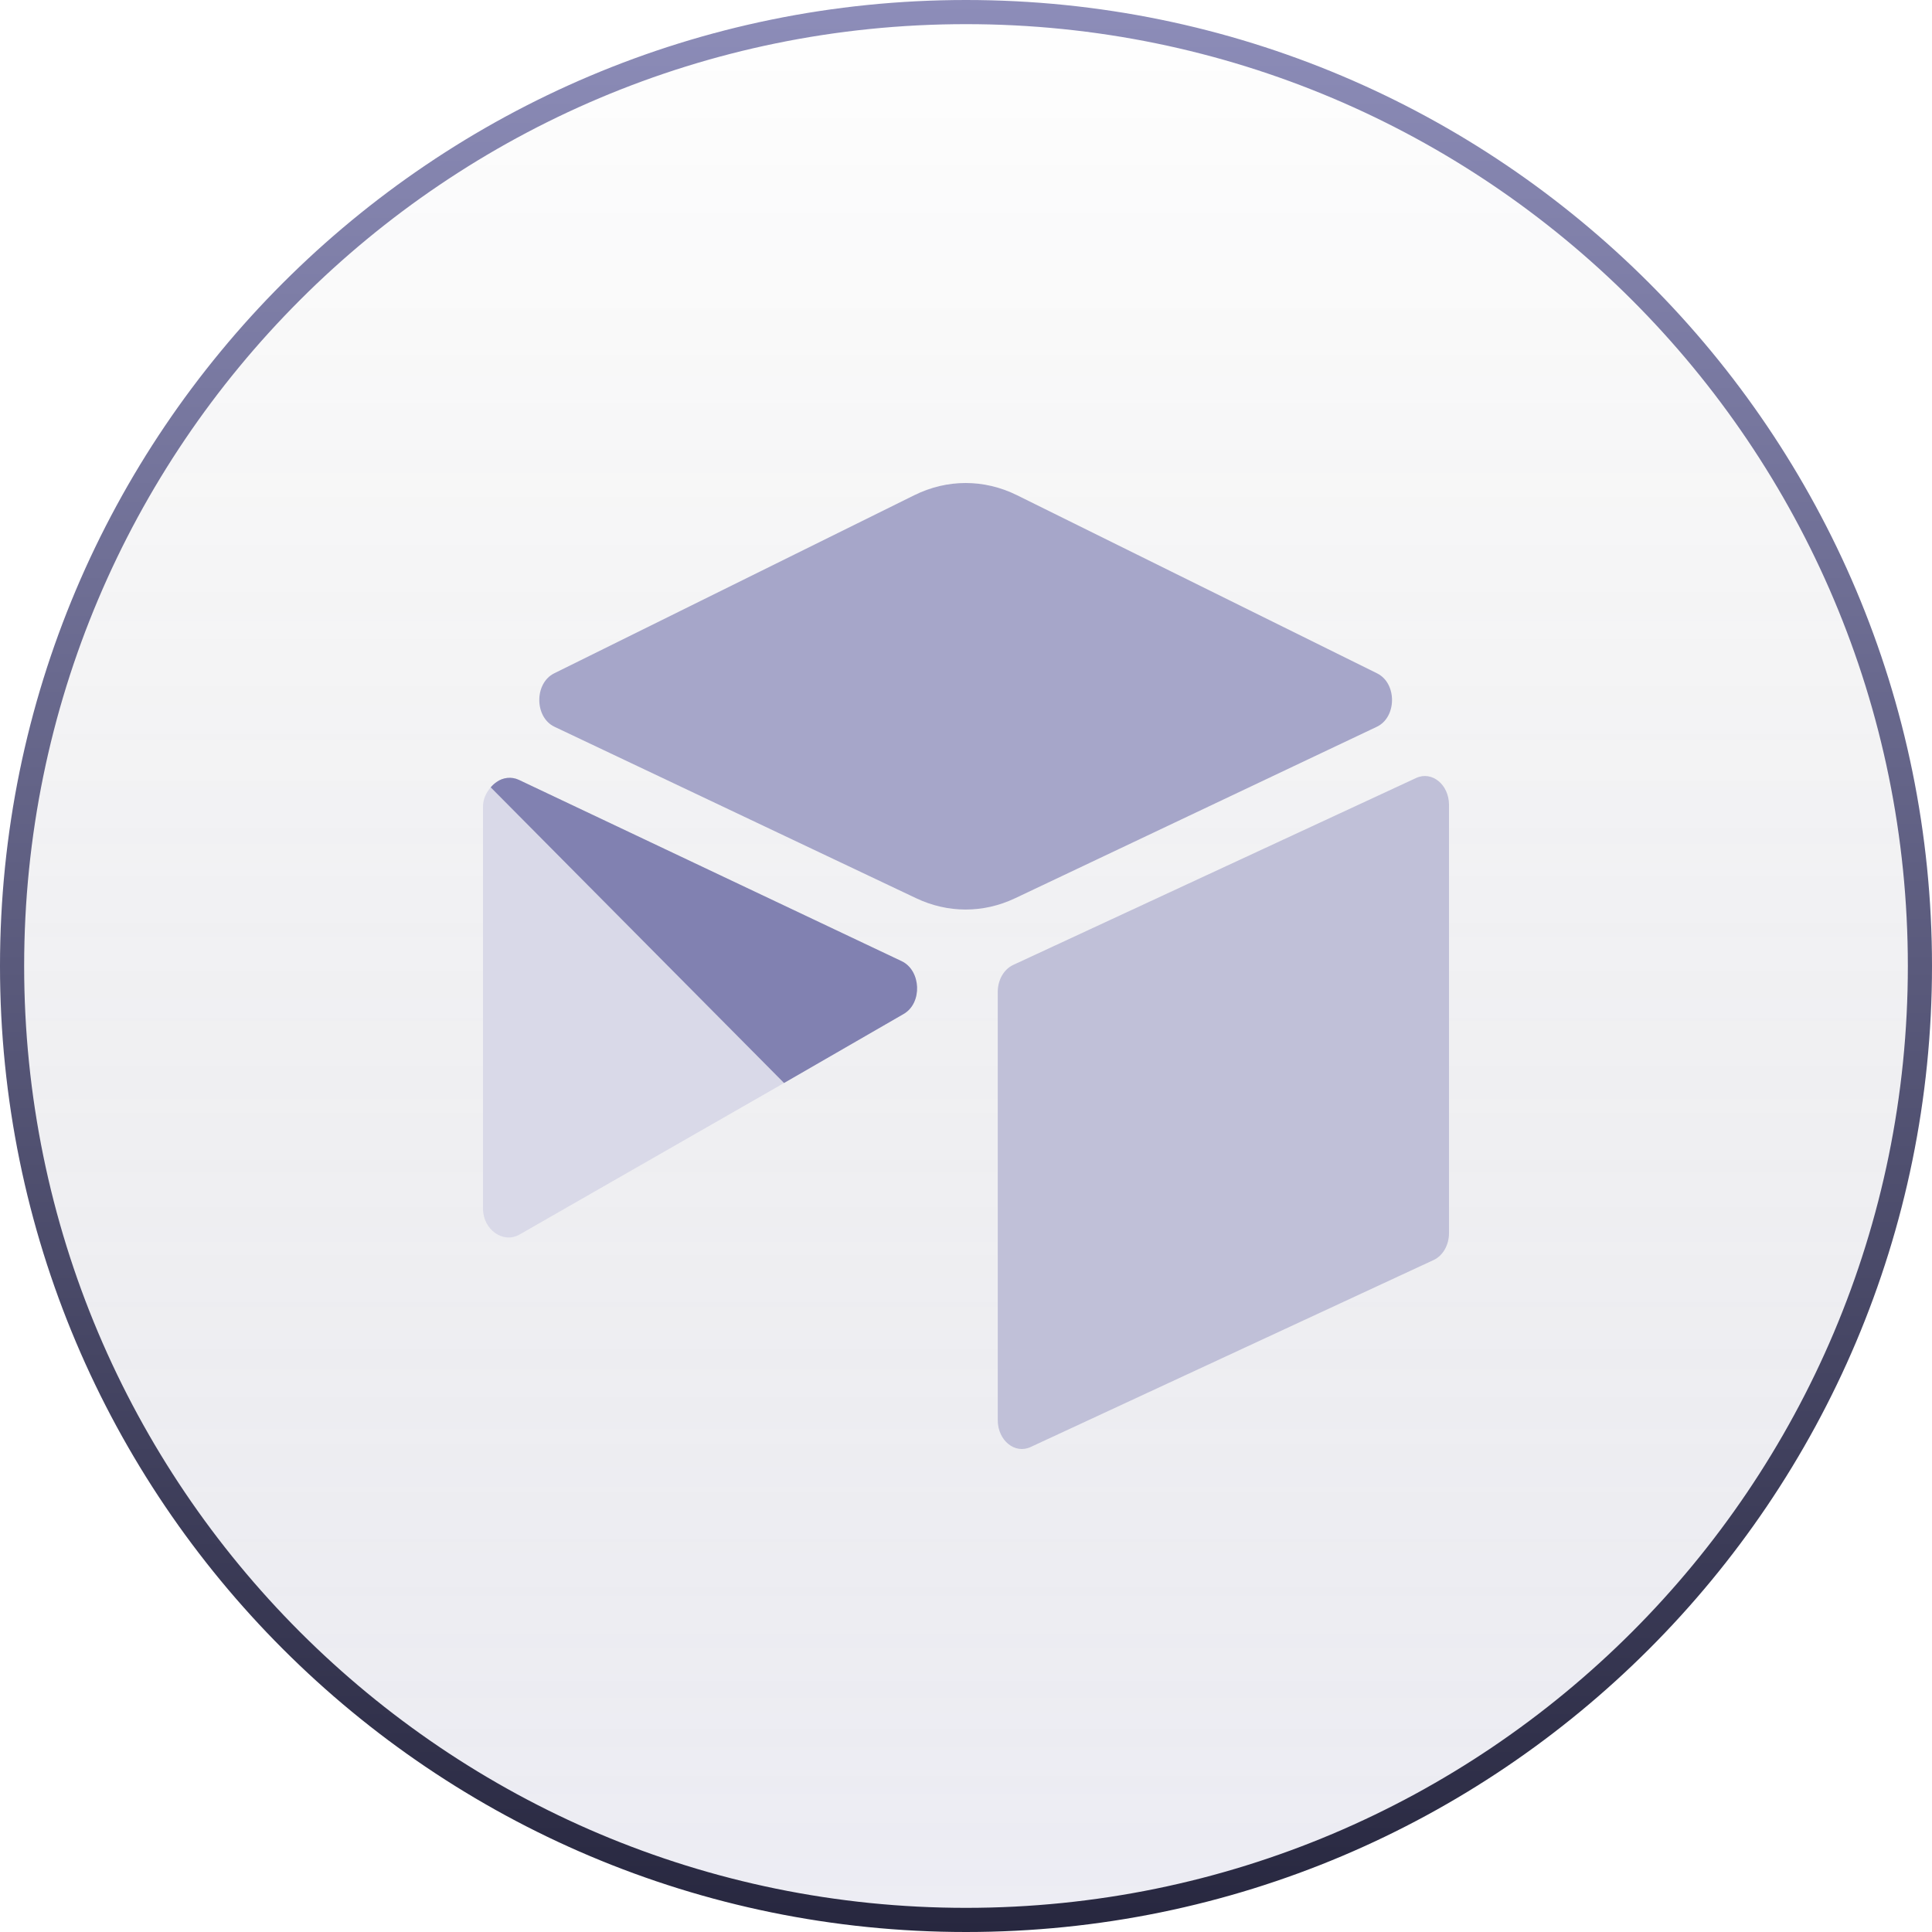
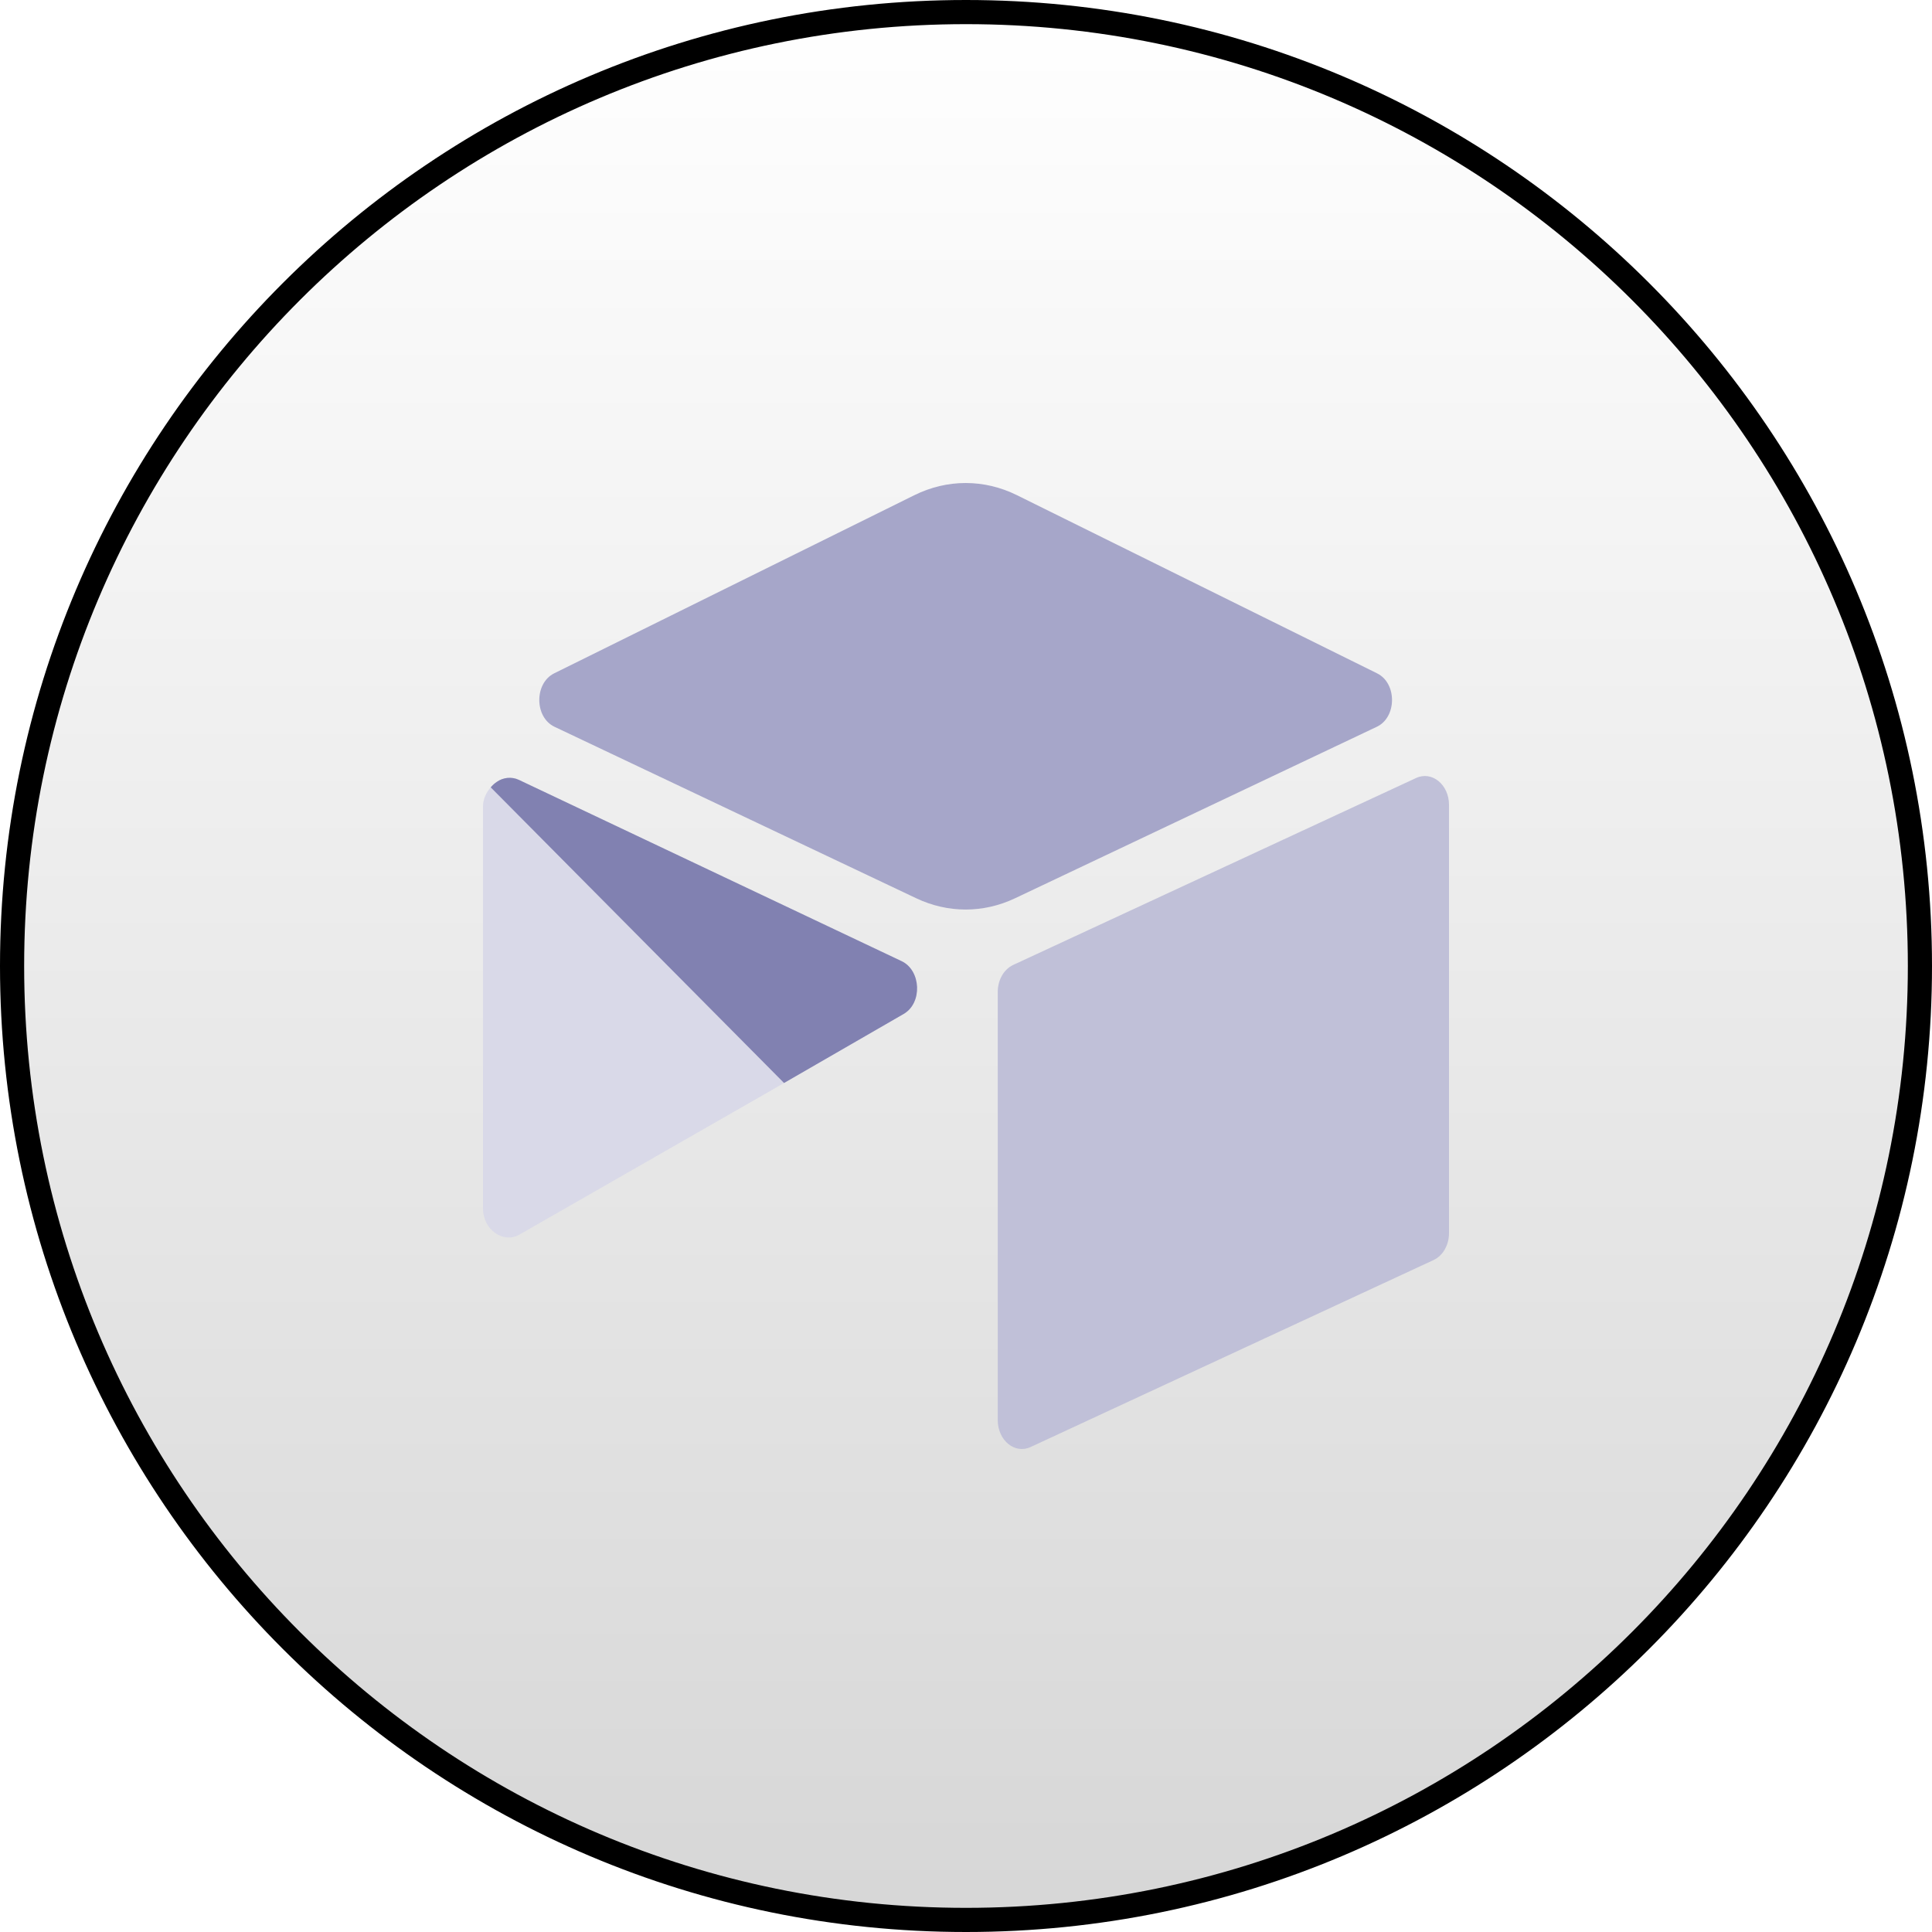
<svg xmlns="http://www.w3.org/2000/svg" width="80" height="80" viewBox="0 0 80 80" fill="none">
  <rect x="0.5" y="0.5" width="79" height="79" rx="39.5" fill="url(#paint0_linear_852_1604)" />
  <rect x="0.5" y="0.5" width="79" height="79" rx="39.5" stroke="url(#paint1_linear_852_1604)" />
  <path d="M37.861 20.505L22.948 27.881C22.119 28.292 22.127 29.7 22.962 30.095L37.937 37.194C39.253 37.818 40.718 37.818 42.034 37.194L57.01 30.095C57.844 29.7 57.853 28.292 57.023 27.882L42.111 20.505C40.75 19.832 39.222 19.832 37.861 20.505" fill="#A6A6C9" />
  <path d="M41.315 41.07V58.804C41.315 59.648 42.026 60.226 42.682 59.915L59.369 52.172C59.555 52.084 59.715 51.931 59.827 51.733C59.94 51.535 60 51.301 60 51.062V33.328C60 32.485 59.288 31.907 58.632 32.218L41.945 39.96C41.759 40.049 41.6 40.202 41.487 40.4C41.375 40.598 41.315 40.831 41.315 41.07Z" fill="#C0C0D8" />
  <path d="M37.418 41.986L32.465 44.844L31.963 45.134L21.509 51.122C20.846 51.504 20 50.927 20 50.047V33.402C20 33.084 20.137 32.809 20.32 32.602C20.395 32.513 20.48 32.437 20.573 32.375C20.823 32.196 21.179 32.148 21.482 32.291L37.335 39.8C38.141 40.182 38.204 41.532 37.418 41.986Z" fill="#D9D9E8" />
  <path d="M37.418 41.986L32.466 44.844L20.32 32.602C20.395 32.513 20.48 32.436 20.573 32.375C20.823 32.196 21.179 32.148 21.482 32.291L37.335 39.8C38.141 40.182 38.204 41.532 37.418 41.986Z" fill="#8181B1" />
  <defs>
    <linearGradient id="paint0_linear_852_1604" x1="40" y1="0" x2="40" y2="80" gradientUnits="userSpaceOnUse">
-       <stop stop-color="#05050F" stop-opacity="0" />
-       <stop offset="1" stop-color="#8D8DB9" stop-opacity="0.16" />
+       <stop stopColor="#05050F" stop-opacity="0" />
+       <stop offset="1" stopColor="#8D8DB9" stop-opacity="0.16" />
    </linearGradient>
    <linearGradient id="paint1_linear_852_1604" x1="40" y1="0" x2="40" y2="80" gradientUnits="userSpaceOnUse">
-       <stop stop-color="#8D8DB9" />
-       <stop offset="1" stop-color="#27273F" />
+       <stop stopColor="#8D8DB9" />
+       <stop offset="1" stopColor="#27273F" />
    </linearGradient>
  </defs>
</svg>
